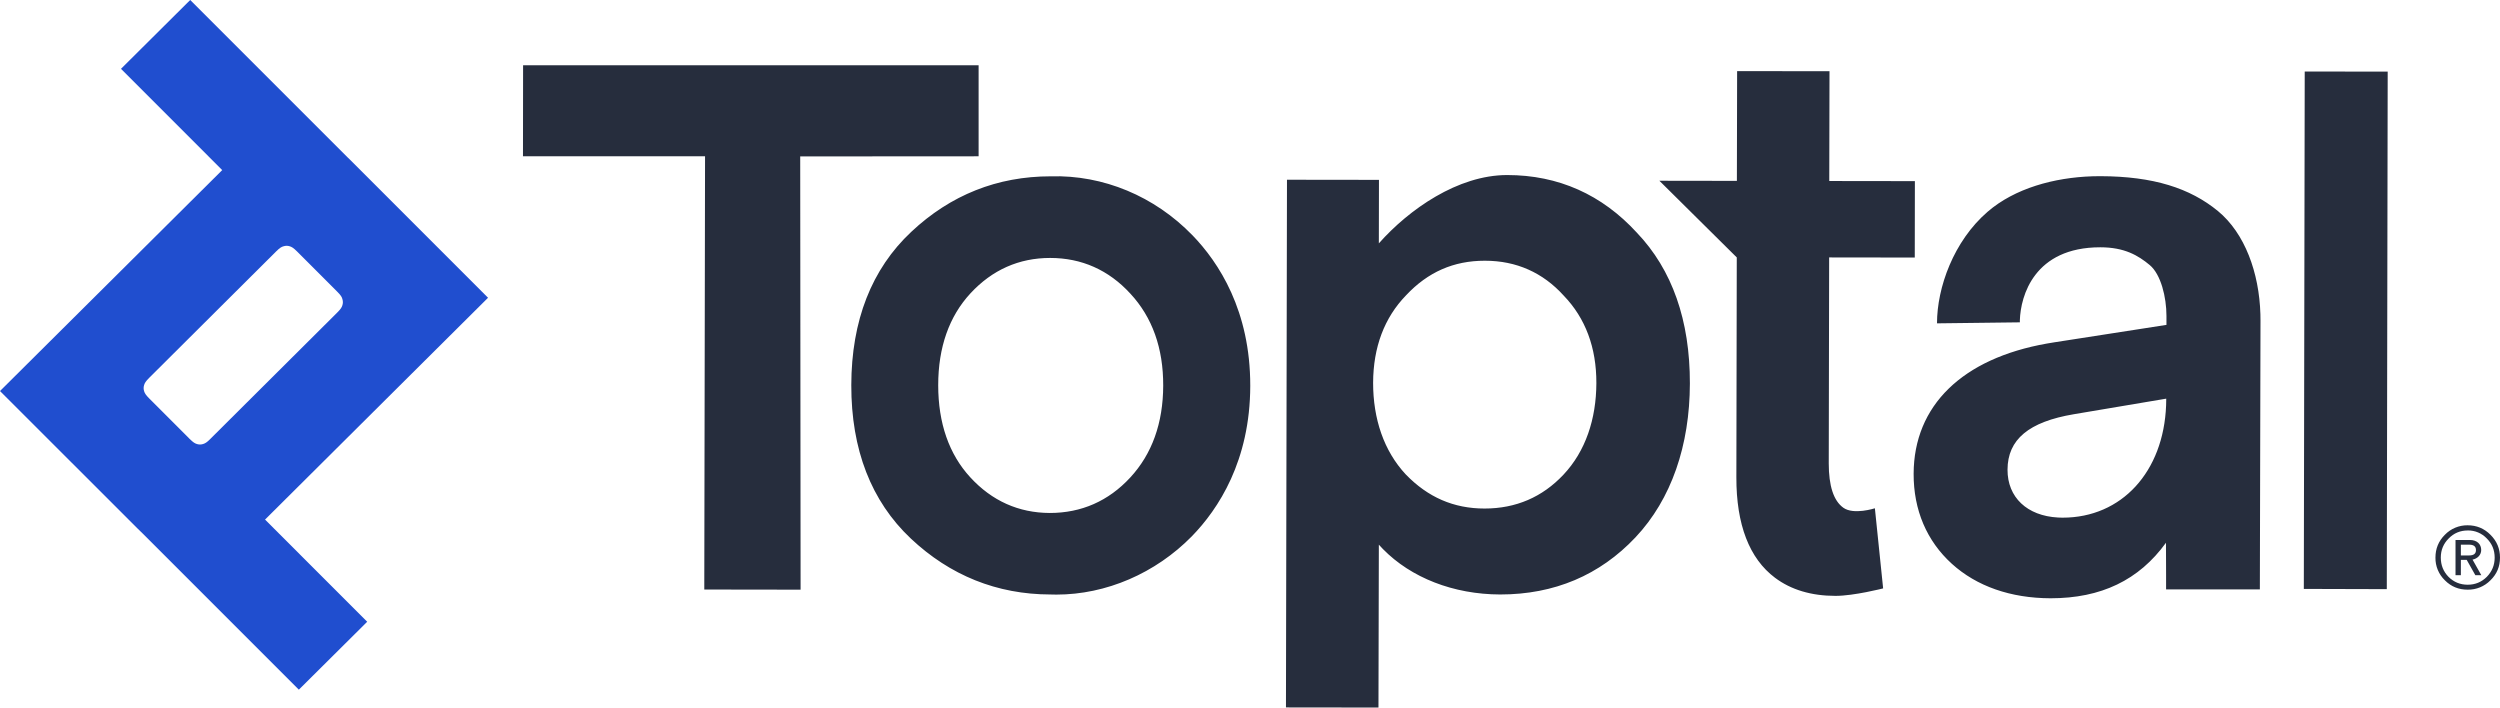
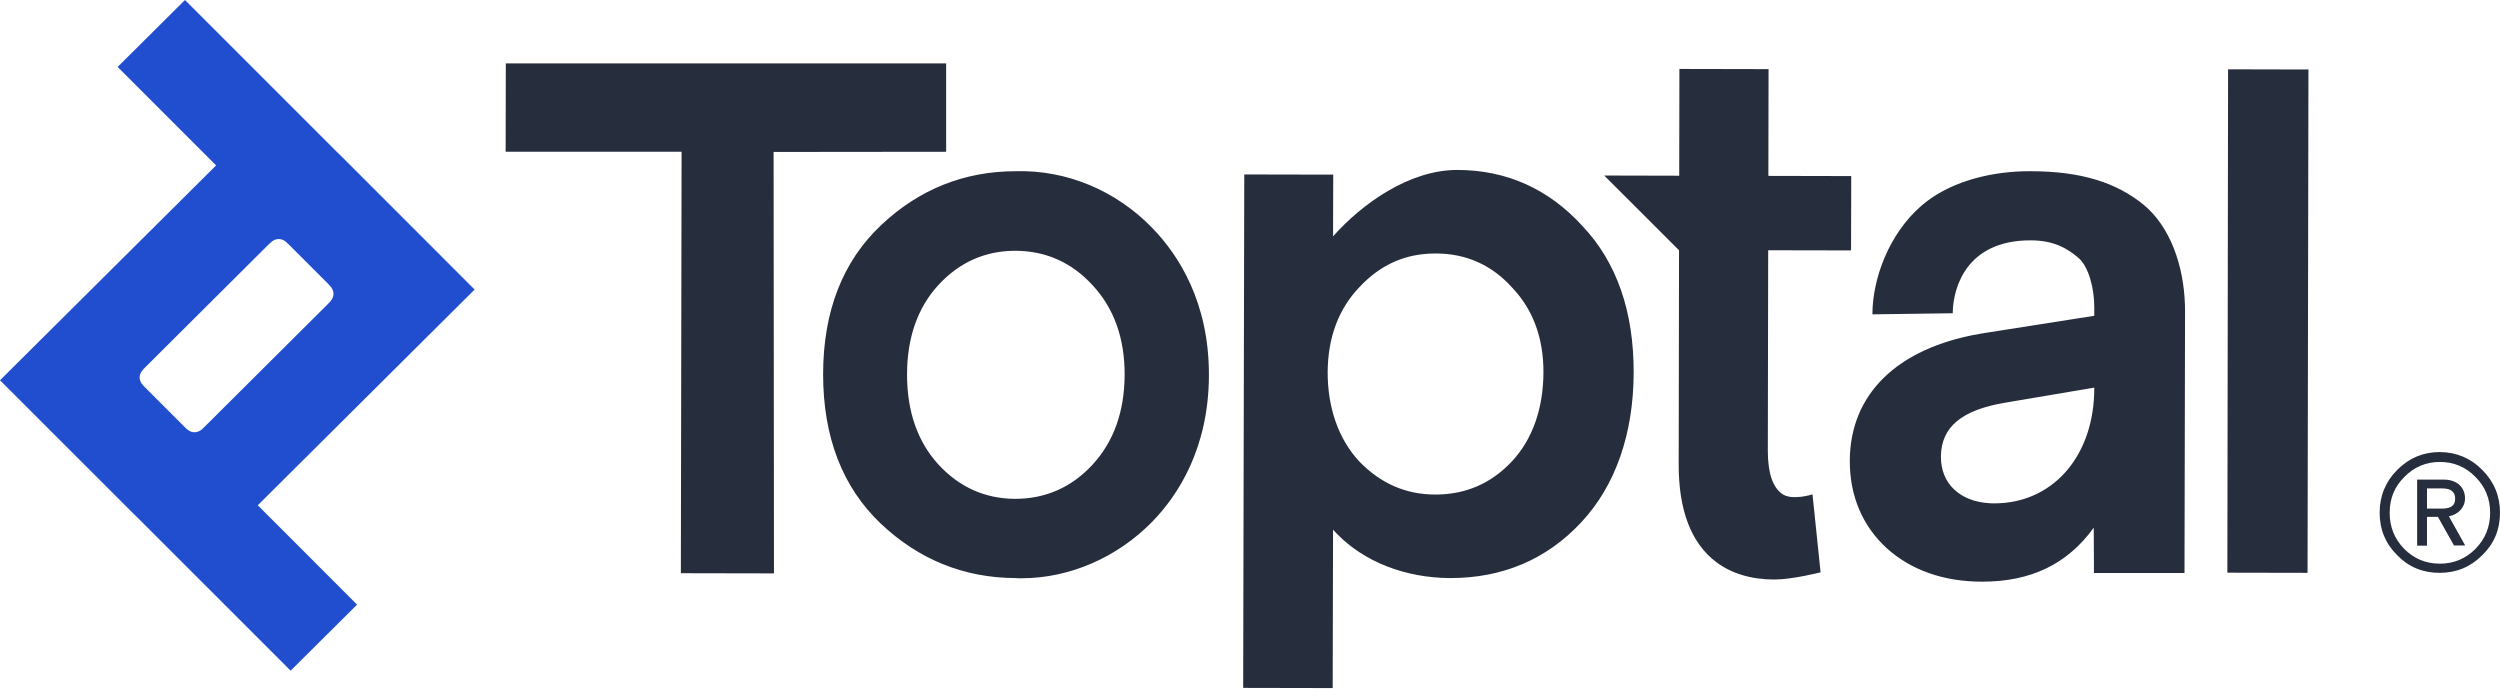
- <svg xmlns="http://www.w3.org/2000/svg" width="106" height="30">
-   <g fill="none" fill-rule="evenodd">
-     <path d="M63.904 7.422c2.17 0 4.019.828 5.5 2.445 1.498 1.57 2.252 3.72 2.247 6.396-.006 2.617-.781 4.901-2.306 6.52-1.514 1.606-3.442 2.423-5.737 2.423-1.986-.005-3.781-.712-4.971-1.926l-.174-.186L58.447 30l-3.922-.005v-.29l.043-22.084 3.9.005-.005 2.693c1.276-1.44 3.35-2.897 5.44-2.897zm25.153.048c2.247.006 3.798.506 4.983 1.478 1.142.94 1.748 2.612 1.801 4.37l.004.28-.027 11.393h-3.976v-.643c0-.437-.002-.887-.005-1.335-1.148 1.586-2.753 2.354-4.892 2.354-1.697-.005-3.135-.51-4.186-1.462-1.066-.967-1.627-2.284-1.621-3.82.01-2.89 2.064-4.886 5.658-5.52l.295-.049 4.767-.741v-.377c0-.8-.237-1.768-.71-2.16-.491-.409-1.073-.753-2.096-.753-2.803 0-3.378 2.061-3.41 3.091v.091l-3.513.043c0-1.52.706-3.488 2.144-4.73 1.151-.996 2.827-1.454 4.448-1.505l.304-.005h.032zM73.655 3.015l3.916.005-.01 4.655 3.63.005-.005 3.24-3.63-.005-.017 8.734c0 .951.205 1.585.62 1.88.436.313 1.336.022 1.336.022l.35 3.397s-1.234.317-2.02.317c-1.024 0-1.886-.258-2.565-.768-1.088-.817-1.643-2.252-1.638-4.262l.017-9.32-3.281-3.251 3.286.005.01-4.654zm-23.1 6.955c1.125 1.16 2.461 3.208 2.456 6.39-.006 3.181-1.352 5.224-2.478 6.38-1.541 1.568-3.631 2.471-5.743 2.471-.086 0-.173 0-.259-.005-2.257-.005-4.25-.806-5.915-2.375-1.675-1.58-2.527-3.768-2.521-6.504.005-2.735.862-4.922 2.543-6.497 1.664-1.564 3.652-2.354 5.91-2.354 2.23-.065 4.406.844 6.006 2.494zm-9.062-7.202v3.859l-7.564.005.016 18.37-4.083-.006v-.354l.032-18.015h-7.72l.005-3.86h19.314zm63.133 19.504c.377 0 .706.134.97.403.27.268.404.59.404.967 0 .382-.135.699-.404.962a1.32 1.32 0 01-.97.398c-.377 0-.7-.13-.964-.398a1.304 1.304 0 01-.399-.962c0-.376.13-.699.399-.967a1.32 1.32 0 01.964-.403zM97.72 3.032l3.518.005v.096L101.2 24.98l-3.518-.01v-.097L97.72 3.03zm6.912 19.46c-.318 0-.588.113-.808.339-.221.22-.334.489-.334.811 0 .317.107.591.328.817.221.22.49.333.814.333.317 0 .587-.113.808-.333.22-.226.334-.494.334-.817 0-.322-.113-.591-.334-.811a1.088 1.088 0 00-.808-.34zm.091.403c.302 0 .48.177.48.425 0 .21-.157.365-.367.408l.372.661h-.253l-.366-.65h-.248v.65h-.227v-1.494h.61zm-.032.199h-.35v.457h.35c.194 0 .29-.076.29-.226 0-.156-.096-.231-.29-.231zm-12.843-6.191l-3.917.66c-1.912.323-2.807 1.07-2.812 2.35-.005 1.176.832 1.96 2.14 2.03l.182.006h.016c2.504 0 4.279-1.946 4.386-4.765l.005-.244v-.037zm-47.322-5.966c-1.32 0-2.457.505-3.378 1.5-.905.978-1.368 2.289-1.368 3.896 0 1.607.458 2.924 1.357 3.902.921 1.005 2.058 1.51 3.373 1.515 1.341 0 2.489-.505 3.41-1.5.926-.999 1.395-2.31 1.4-3.896.006-1.59-.463-2.902-1.39-3.901-.92-1.005-2.068-1.516-3.404-1.516zm18.435.118h-.01c-1.315 0-2.409.479-3.335 1.467-.922.952-1.39 2.199-1.396 3.709 0 1.526.453 2.886 1.385 3.885.937.968 2.03 1.446 3.34 1.446 1.33 0 2.451-.484 3.345-1.435.938-.994 1.39-2.36 1.396-3.88.005-1.51-.464-2.757-1.38-3.708-.888-.984-2.014-1.484-3.345-1.484z" fill="#262D3D" />
-     <path d="M8.065 0l6.664 6.664c.048.043.097.092.15.145l5.814 5.816-9.455 9.405 4.331 4.332-2.898 2.88-6.621-6.621c-.076-.07-.156-.15-.237-.231L0 16.58l9.422-9.368L5.13 2.918 8.065 0zm4.218 10.442a.425.425 0 00-.259 0c-.086.022-.161.065-.312.215L6.33 16.016c-.156.156-.194.225-.22.311a.422.422 0 000 .258c.026.086.07.162.22.312l1.708 1.71c.156.155.226.193.312.22a.425.425 0 00.259 0c.086-.027.161-.065.307-.215l5.382-5.359c.156-.156.194-.225.22-.311a.422.422 0 000-.258c-.02-.086-.064-.162-.215-.312l-1.708-1.71c-.156-.155-.226-.193-.312-.22z" fill="#204ECF" />
+ <svg xmlns="http://www.w3.org/2000/svg" width="109px" height="30px" viewBox="0 0 109 30" version="1.1">
+   <g id="Symbols" stroke="none" stroke-width="1" fill="none" fill-rule="evenodd">
+     <g id="Logo-/-Default-/-Main-Colors">
+       <path d="M8.065,0 L14.729,6.664 C14.777,6.707 14.826,6.756 14.88,6.809 L14.88,6.809 L20.693,12.625 L11.238,22.03 L15.569,26.362 L12.671,29.242 L6.05,22.621 C5.974,22.551 5.894,22.47 5.813,22.39 L5.813,22.39 L0,16.58 L9.422,7.212 L5.129,2.918 L8.065,0 Z M12.283,10.442 C12.197,10.416 12.111,10.416 12.024,10.442 C11.938,10.464 11.863,10.507 11.712,10.657 L11.712,10.657 L6.33,16.016 C6.174,16.172 6.136,16.241 6.109,16.327 C6.082,16.413 6.082,16.499 6.109,16.585 C6.136,16.671 6.179,16.747 6.33,16.897 L6.33,16.897 L8.038,18.606 C8.194,18.762 8.264,18.8 8.35,18.827 C8.436,18.853 8.523,18.853 8.609,18.827 C8.695,18.8 8.77,18.762 8.916,18.612 L8.916,18.612 L14.298,13.253 C14.454,13.097 14.492,13.028 14.519,12.942 C14.546,12.856 14.546,12.77 14.519,12.684 C14.497,12.598 14.454,12.522 14.303,12.372 L14.303,12.372 L12.595,10.663 C12.439,10.507 12.369,10.469 12.283,10.442 Z" id="Shape" fill="#204ECF" />
+       <path d="M63.533,7.41 C65.691,7.41 67.529,8.242 68.999,9.859 C70.485,11.429 71.236,13.579 71.228,16.256 C71.22,18.878 70.454,21.162 68.936,22.779 C67.435,24.388 65.519,25.204 63.235,25.204 C61.262,25.197 59.479,24.491 58.294,23.278 L58.121,23.093 L58.105,30 L54.203,29.992 L54.203,29.702 L54.25,7.606 L58.129,7.614 L58.121,10.306 C59.396,8.87 61.452,7.41 63.533,7.41 Z M88.526,7.465 C90.755,7.465 92.296,7.967 93.477,8.94 C94.606,9.88 95.213,11.549 95.264,13.309 L95.268,13.587 L95.244,24.984 L91.295,24.984 L91.295,24.505 C91.294,24.019 91.293,23.513 91.287,23.006 C90.145,24.592 88.55,25.361 86.423,25.361 C84.733,25.361 83.31,24.851 82.262,23.901 C81.206,22.936 80.643,21.617 80.651,20.078 C80.666,17.19 82.706,15.194 86.278,14.562 L86.571,14.513 L91.31,13.768 L91.31,13.391 C91.31,12.59 91.076,11.625 90.607,11.232 C90.122,10.824 89.543,10.479 88.526,10.479 C85.741,10.479 85.173,12.534 85.142,13.567 L85.14,13.658 L81.637,13.705 C81.637,12.182 82.34,10.212 83.772,8.972 C84.912,7.982 86.58,7.52 88.193,7.469 L88.495,7.465 L88.526,7.465 Z M73.222,3.006 L77.109,3.014 L77.101,7.669 L80.714,7.677 L80.706,10.918 L77.093,10.911 L77.077,19.647 C77.077,20.604 77.281,21.232 77.695,21.531 C78.133,21.845 79.025,21.554 79.025,21.554 L79.025,21.554 L79.377,24.953 C79.377,24.953 78.149,25.267 77.367,25.267 C76.35,25.267 75.49,25.008 74.817,24.498 C73.738,23.681 73.183,22.245 73.191,20.235 L73.191,20.235 L73.206,10.911 L69.945,7.653 L73.214,7.661 L73.222,3.006 Z M50.261,9.961 C51.38,11.122 52.717,13.171 52.709,16.358 C52.701,19.545 51.364,21.586 50.246,22.739 C48.713,24.309 46.633,25.212 44.537,25.212 C44.451,25.212 44.365,25.212 44.279,25.204 C42.034,25.196 40.056,24.396 38.398,22.826 C36.732,21.24 35.888,19.058 35.888,16.319 C35.888,13.579 36.74,11.397 38.414,9.819 C40.064,8.257 42.042,7.465 44.287,7.465 C46.508,7.402 48.674,8.312 50.261,9.961 Z M41.252,2.763 L41.252,6.617 L33.729,6.625 L33.745,25 L29.686,24.992 L29.686,24.639 L29.717,6.617 L22.046,6.617 L22.053,2.763 L41.252,2.763 Z M97.144,3.022 L100.648,3.03 L100.648,3.124 L100.609,24.976 L97.113,24.969 L97.113,24.867 L97.144,3.022 Z M106.365,19.71 C107.084,19.71 107.717,19.969 108.226,20.487 C108.742,21.005 109,21.625 109,22.355 C109,23.093 108.742,23.705 108.226,24.207 C107.71,24.725 107.092,24.976 106.365,24.976 C105.637,24.976 105.019,24.725 104.519,24.207 C104.011,23.705 103.753,23.093 103.753,22.355 C103.753,21.633 104.003,21.005 104.519,20.487 C105.035,19.969 105.653,19.71 106.365,19.71 Z M106.38,20.141 C105.77,20.141 105.254,20.361 104.832,20.793 C104.402,21.217 104.19,21.735 104.19,22.355 C104.19,22.967 104.394,23.493 104.824,23.932 C105.246,24.356 105.762,24.576 106.38,24.576 C106.99,24.576 107.506,24.356 107.929,23.932 C108.351,23.501 108.57,22.983 108.57,22.355 C108.57,21.735 108.351,21.217 107.929,20.793 C107.506,20.361 106.99,20.141 106.38,20.141 Z M106.552,20.911 C107.131,20.911 107.475,21.256 107.475,21.727 C107.475,22.127 107.178,22.433 106.771,22.512 L107.483,23.783 L106.998,23.783 L106.998,23.791 L106.294,22.535 L105.817,22.535 L105.817,23.791 L105.387,23.791 L105.387,20.911 L106.552,20.911 Z M106.49,21.295 L105.817,21.295 L105.817,22.174 L106.49,22.174 C106.865,22.174 107.045,22.033 107.045,21.743 C107.045,21.444 106.857,21.295 106.49,21.295 Z M91.31,16.9 L87.416,17.559 C85.515,17.881 84.632,18.626 84.624,19.906 C84.616,21.085 85.453,21.868 86.751,21.941 L86.931,21.947 L86.947,21.947 C89.433,21.947 91.202,20.003 91.306,17.183 L91.31,16.939 L91.31,16.9 Z M44.263,10.934 C42.957,10.934 41.823,11.436 40.908,12.433 C40.009,13.414 39.547,14.725 39.547,16.334 C39.547,17.943 40.009,19.254 40.9,20.235 C41.815,21.24 42.949,21.743 44.255,21.75 C45.585,21.75 46.727,21.248 47.642,20.251 C48.564,19.246 49.026,17.936 49.034,16.35 C49.041,14.757 48.572,13.446 47.649,12.449 C46.734,11.444 45.593,10.934 44.263,10.934 Z M62.602,11.052 L62.586,11.052 C61.28,11.052 60.193,11.531 59.27,12.52 C58.355,13.477 57.894,14.725 57.886,16.232 C57.886,17.755 58.34,19.121 59.263,20.118 C60.201,21.083 61.288,21.562 62.586,21.562 C63.908,21.562 65.018,21.075 65.91,20.126 C66.841,19.137 67.286,17.771 67.294,16.248 C67.302,14.733 66.833,13.485 65.926,12.535 C65.042,11.554 63.924,11.052 62.602,11.052 Z" id="Combined-Shape" fill="#262D3D" />
+     </g>
  </g>
</svg>
